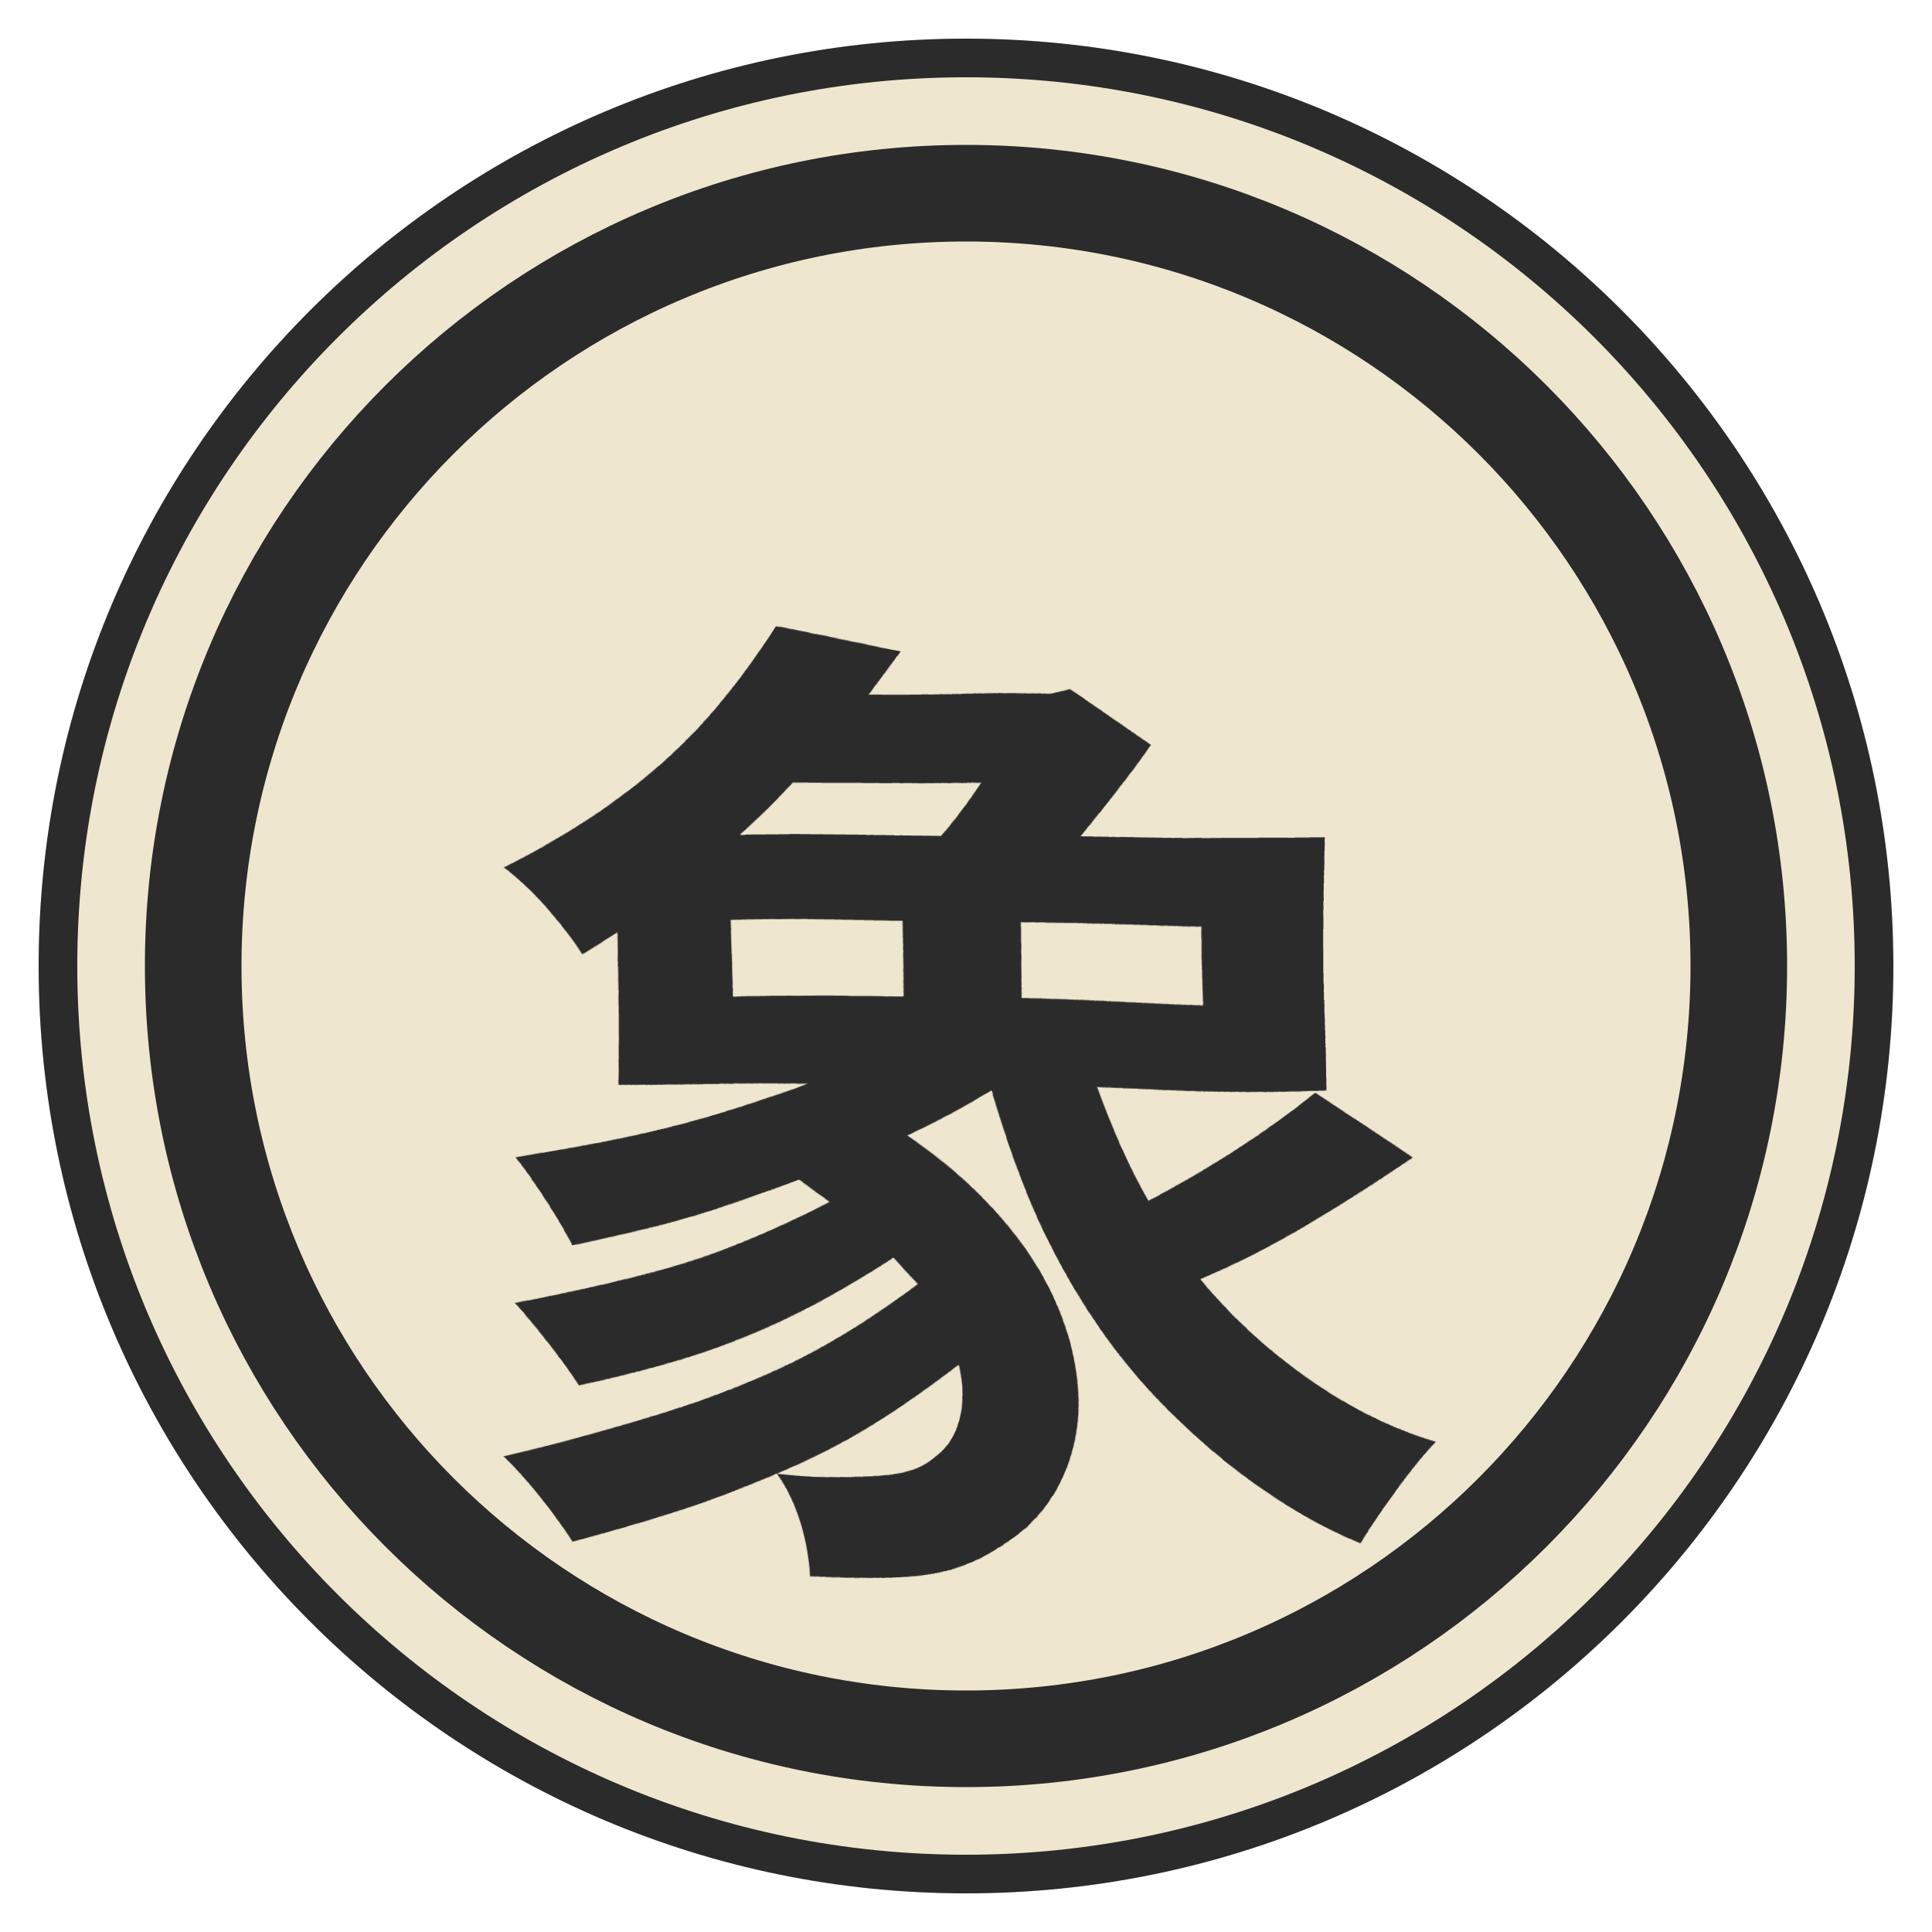
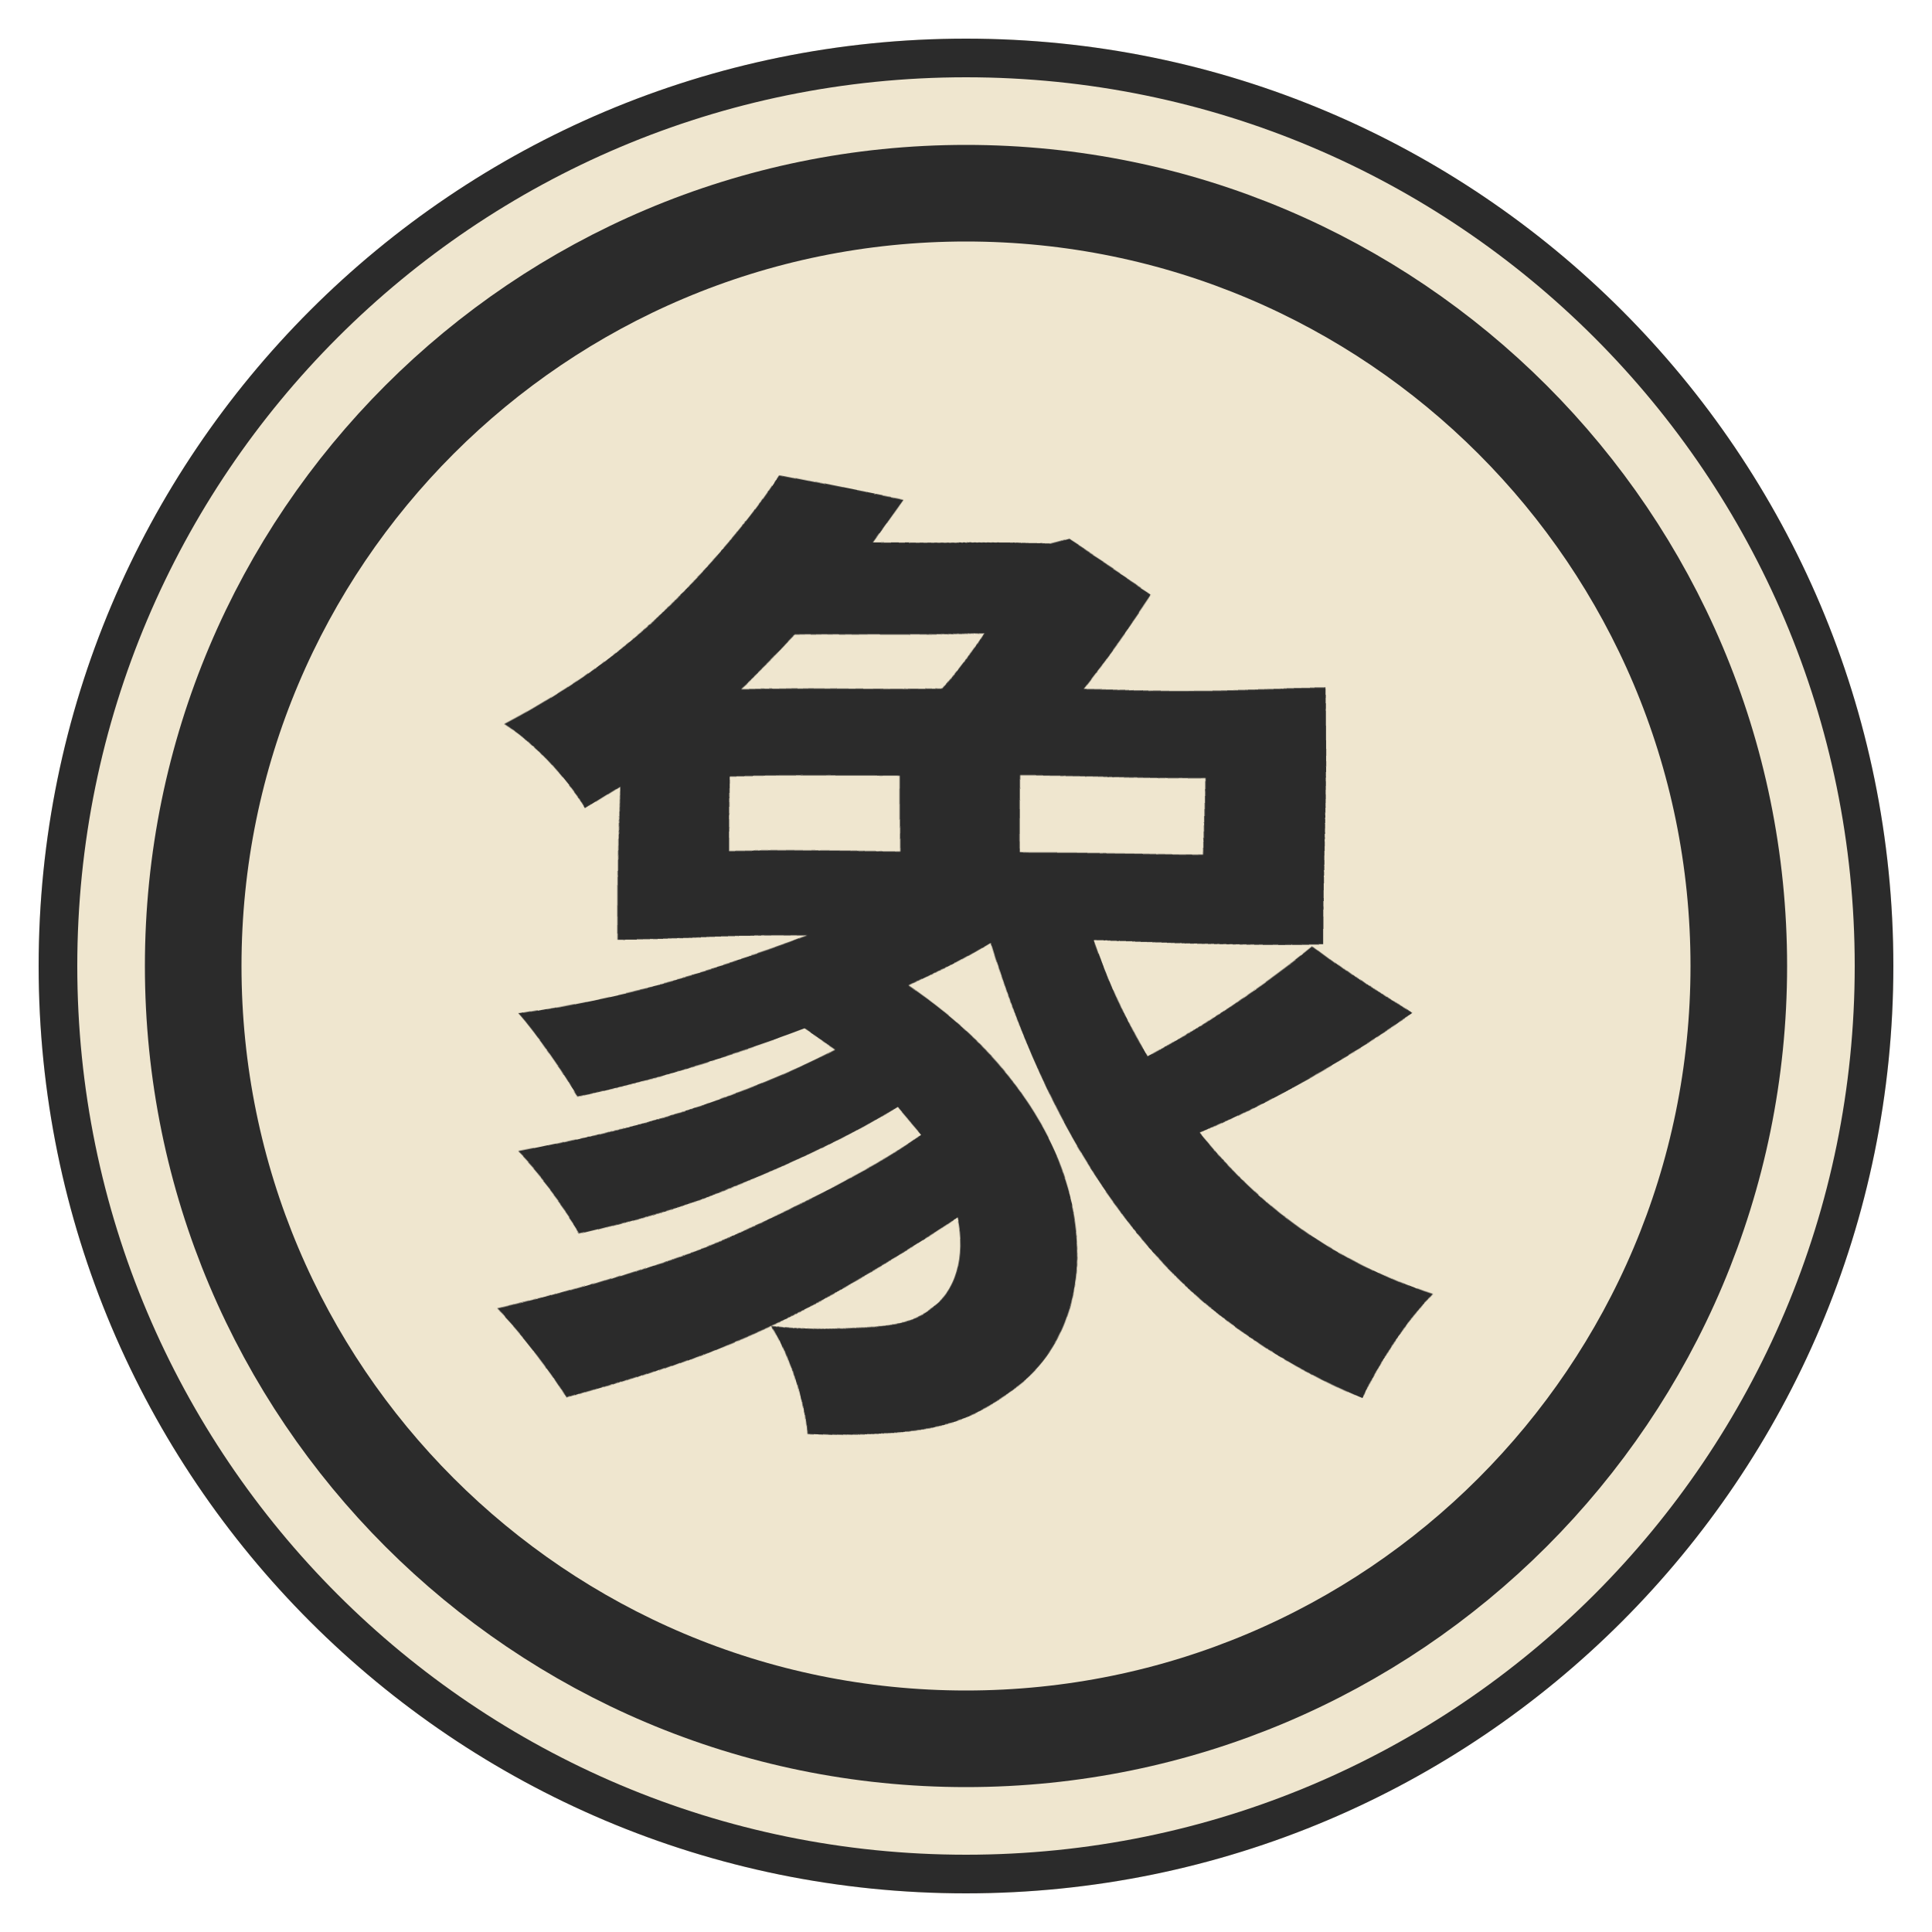
<svg xmlns="http://www.w3.org/2000/svg" viewBox="0 0 100 100" width="256" height="256">
  <defs>
    <filter id="brush" x="-25%" y="-25%" width="150%" height="150%">
      <feTurbulence type="fractalNoise" baseFrequency="0.04" numOctaves="2" seed="9" result="n" />
      <feDisplacementMap in="SourceGraphic" in2="n" scale="1.5" xChannelSelector="R" yChannelSelector="G" />
    </filter>
  </defs>
  <circle cx="50" cy="50" r="48" fill="#efe6cf" />
  <circle cx="50" cy="50" r="47" fill="none" stroke="#2b2b2b" stroke-width="2" />
  <circle cx="50" cy="50" r="40" fill="none" stroke="#2b2b2b" stroke-width="5" />
-   <text x="50" y="54" font-family="AR PL UKai CN" font-weight="bold" font-size="52" fill="#2b2b2b" text-anchor="middle" dominant-baseline="central" filter="url(#brush)">象</text>
+   <text x="50" y="69" font-family="AR PL UKai CN" font-weight="bold" font-size="52" fill="#2b2b2b" text-anchor="middle" filter="url(#brush)">象</text>
</svg>
